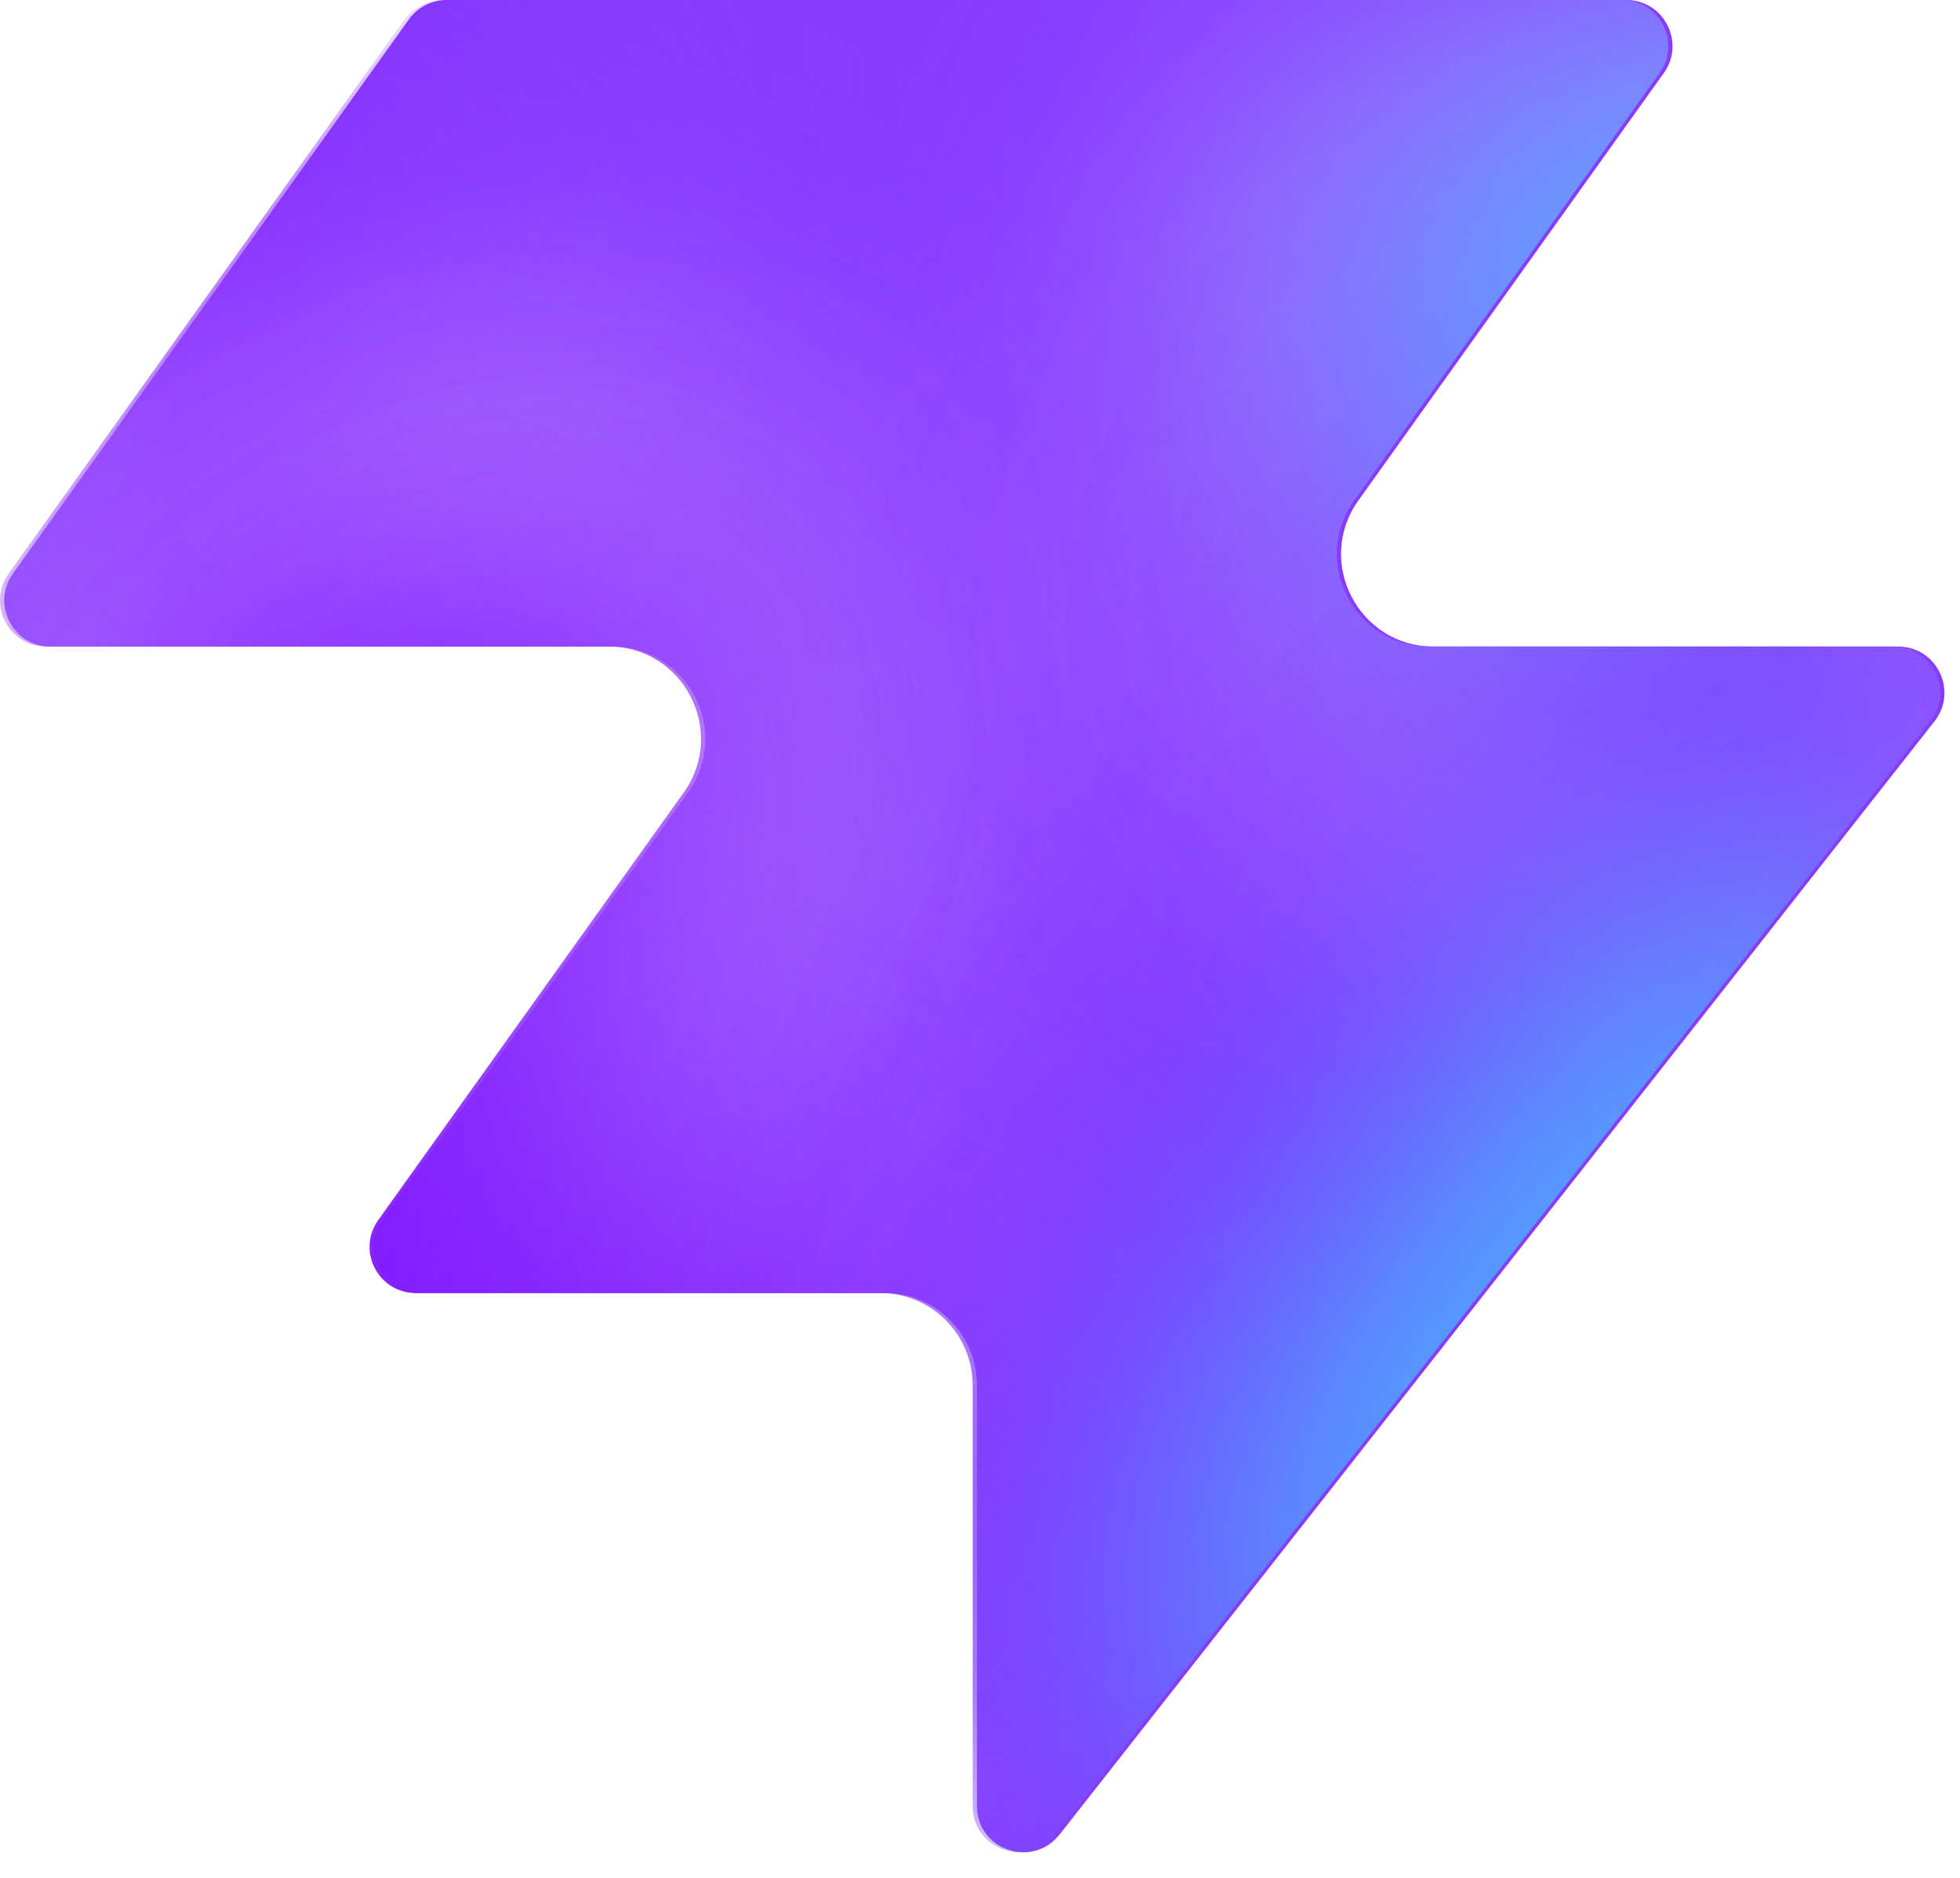
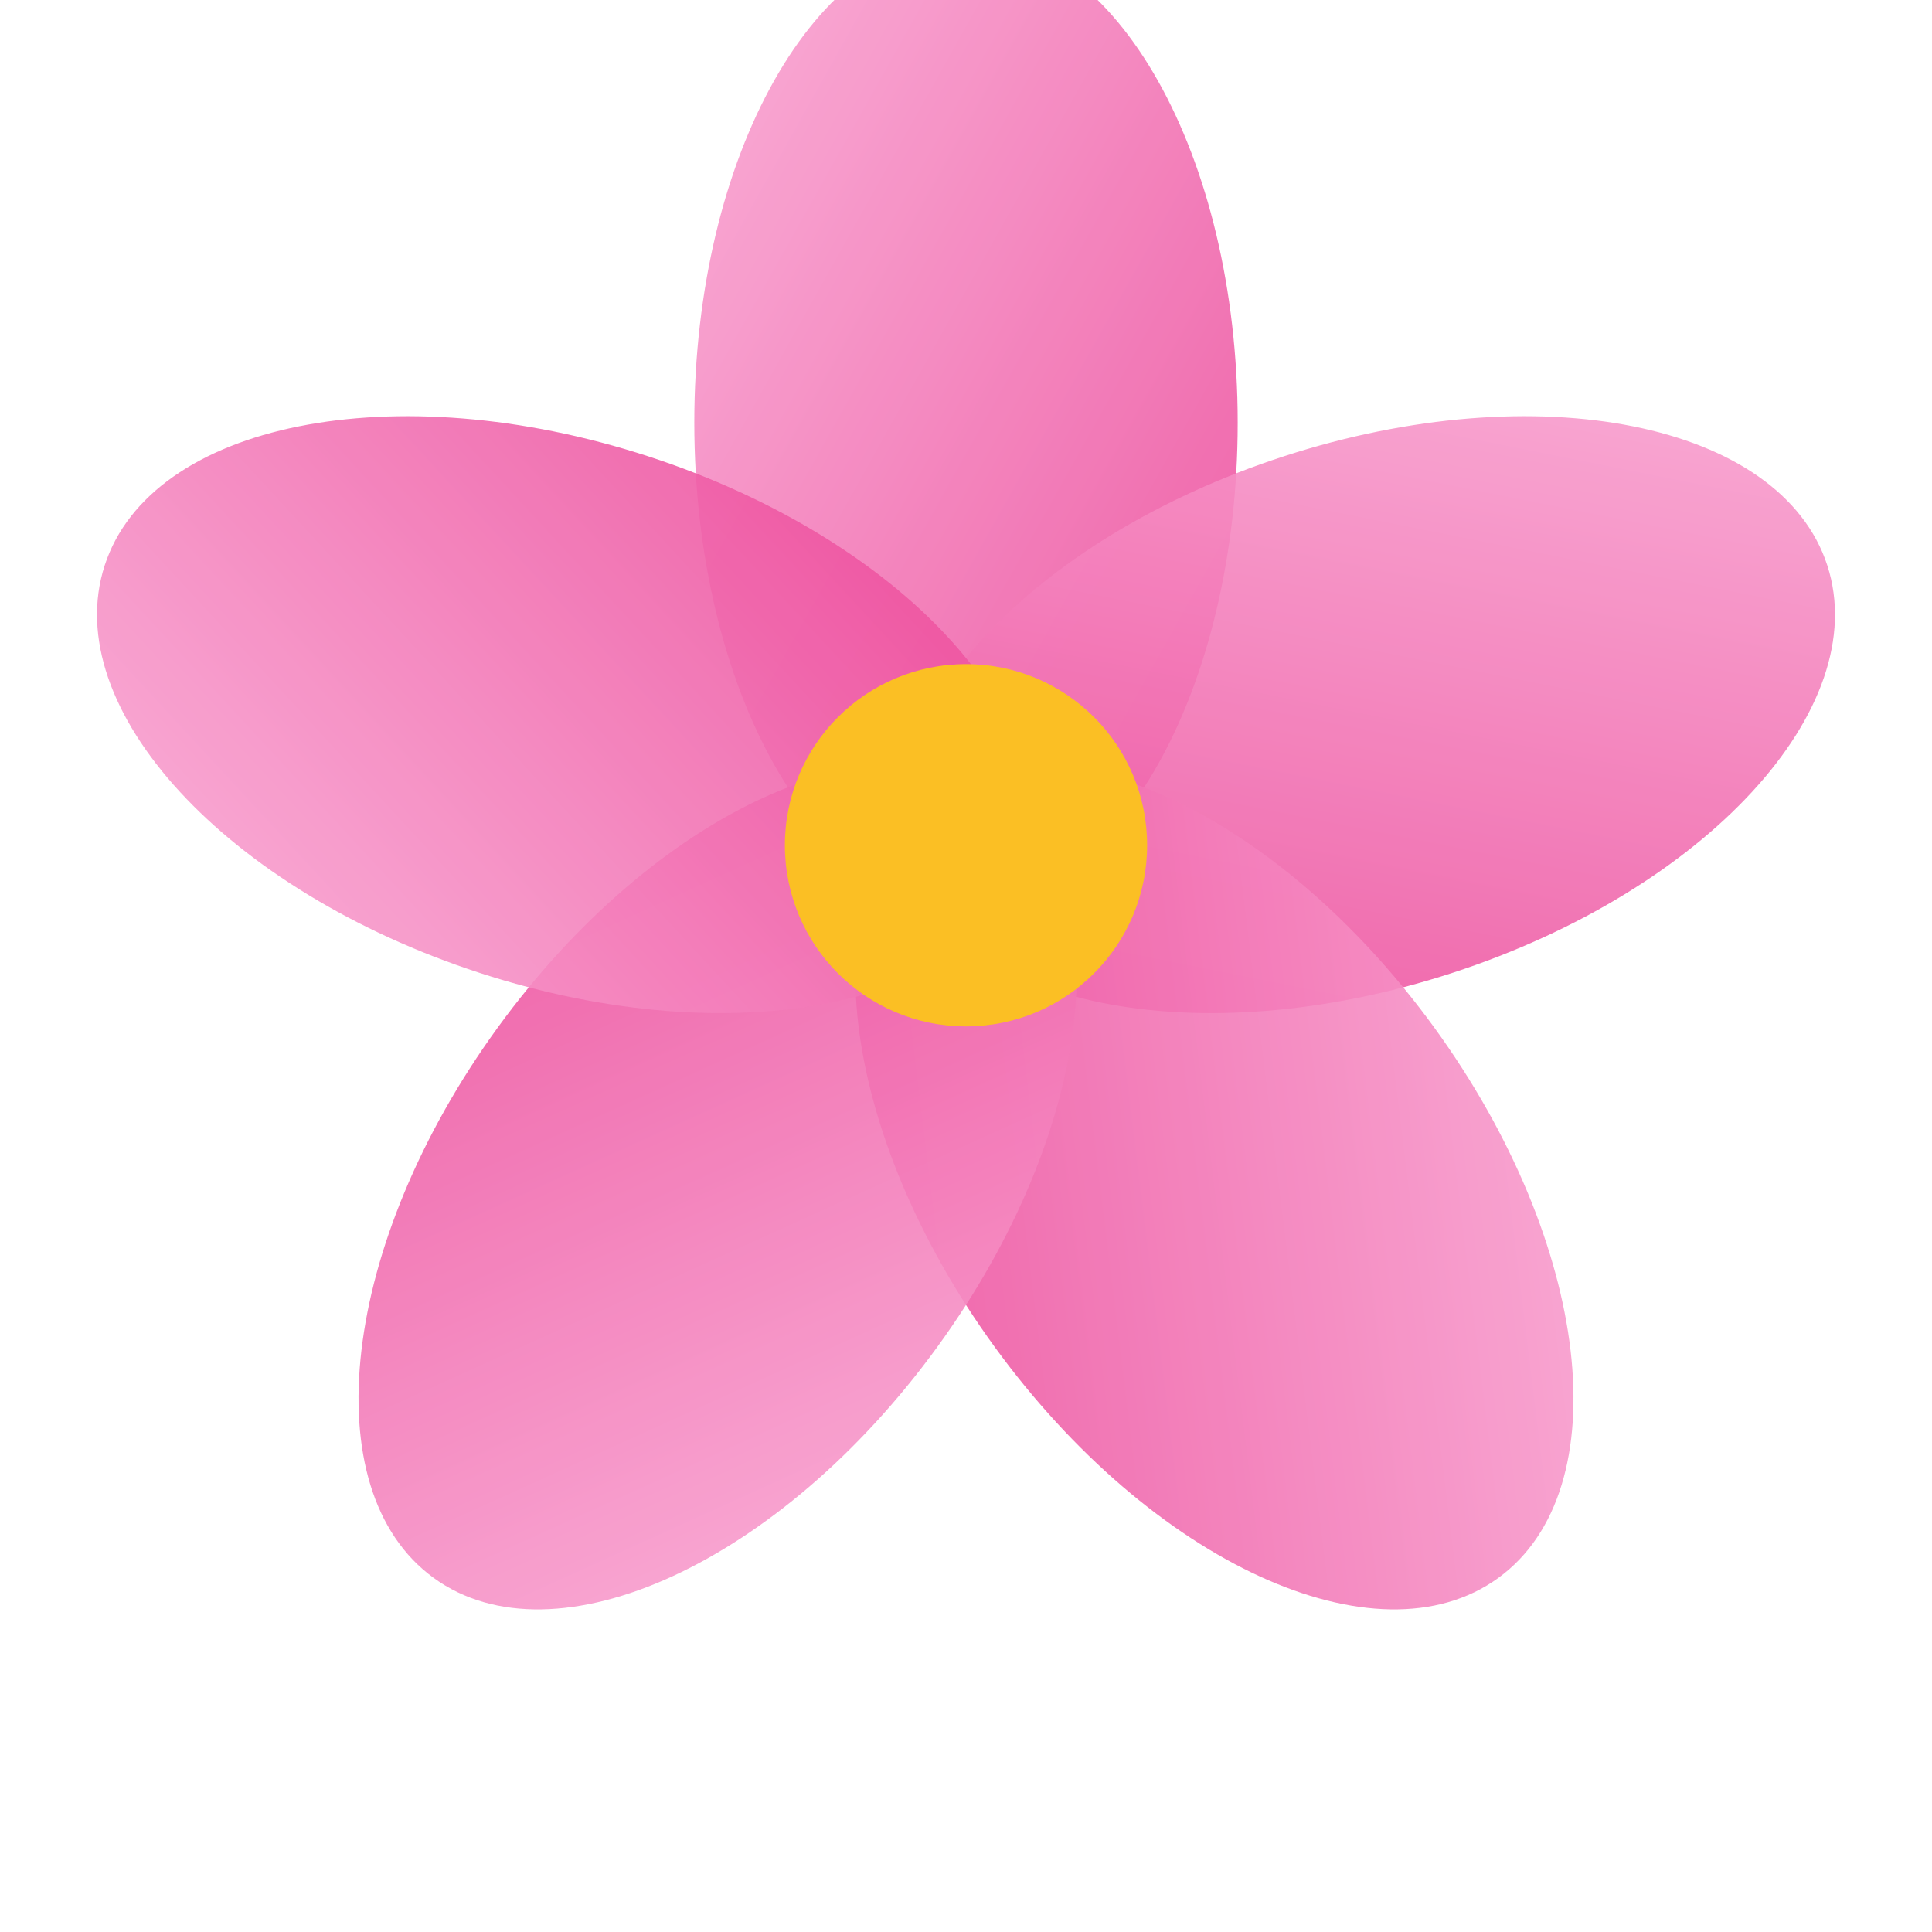
- <svg xmlns="http://www.w3.org/2000/svg" width="48" height="46" fill="none" viewBox="0 0 48 46">
-   <path fill="#863bff" d="M25.946 44.938c-.664.845-2.021.375-2.021-.698V33.937a2.26 2.26 0 0 0-2.262-2.262H10.287c-.92 0-1.456-1.04-.92-1.788l7.48-10.471c1.07-1.497 0-3.578-1.842-3.578H1.237c-.92 0-1.456-1.04-.92-1.788L10.013.474c.214-.297.556-.474.92-.474h28.894c.92 0 1.456 1.04.92 1.788l-7.48 10.471c-1.07 1.498 0 3.579 1.842 3.579h11.377c.943 0 1.473 1.088.89 1.83L25.947 44.94z" style="fill:#863bff;fill:color(display-p3 .525 .23 1);fill-opacity:1" />
-   <mask id="a" width="48" height="46" x="0" y="0" maskUnits="userSpaceOnUse" style="mask-type:alpha">
-     <path fill="#000" d="M25.842 44.938c-.664.844-2.021.375-2.021-.698V33.937a2.26 2.26 0 0 0-2.262-2.262H10.183c-.92 0-1.456-1.04-.92-1.788l7.48-10.471c1.07-1.498 0-3.579-1.842-3.579H1.133c-.92 0-1.456-1.04-.92-1.787L9.91.473c.214-.297.556-.474.92-.474h28.894c.92 0 1.456 1.04.92 1.788l-7.48 10.471c-1.07 1.498 0 3.578 1.842 3.578h11.377c.943 0 1.473 1.088.89 1.832L25.843 44.94z" style="fill:#000;fill-opacity:1" />
-   </mask>
-   <g mask="url(#a)">
-     <g filter="url(#b)">
-       <ellipse cx="5.508" cy="14.704" fill="#ede6ff" rx="5.508" ry="14.704" style="fill:#ede6ff;fill:color(display-p3 .927 .903 1);fill-opacity:1" transform="matrix(.00324 1 1 -.00324 -4.47 31.516)" />
-     </g>
-     <g filter="url(#c)">
-       <ellipse cx="10.399" cy="29.851" fill="#ede6ff" rx="10.399" ry="29.851" style="fill:#ede6ff;fill:color(display-p3 .927 .903 1);fill-opacity:1" transform="matrix(.00324 1 1 -.00324 -39.328 7.883)" />
-     </g>
-     <g filter="url(#d)">
-       <ellipse cx="5.508" cy="30.487" fill="#7e14ff" rx="5.508" ry="30.487" style="fill:#7e14ff;fill:color(display-p3 .492 .077 1);fill-opacity:1" transform="rotate(89.814 -25.913 -14.639)scale(1 -1)" />
-     </g>
-     <g filter="url(#e)">
-       <ellipse cx="5.508" cy="30.599" fill="#7e14ff" rx="5.508" ry="30.599" style="fill:#7e14ff;fill:color(display-p3 .492 .077 1);fill-opacity:1" transform="rotate(89.814 -32.644 -3.334)scale(1 -1)" />
-     </g>
-     <g filter="url(#f)">
-       <ellipse cx="5.508" cy="30.599" fill="#7e14ff" rx="5.508" ry="30.599" style="fill:#7e14ff;fill:color(display-p3 .492 .077 1);fill-opacity:1" transform="matrix(.00324 1 1 -.00324 -34.34 30.47)" />
-     </g>
-     <g filter="url(#g)">
-       <ellipse cx="14.072" cy="22.078" fill="#ede6ff" rx="14.072" ry="22.078" style="fill:#ede6ff;fill:color(display-p3 .927 .903 1);fill-opacity:1" transform="rotate(93.35 24.506 48.493)scale(-1 1)" />
-     </g>
-     <g filter="url(#h)">
-       <ellipse cx="3.47" cy="21.501" fill="#7e14ff" rx="3.47" ry="21.501" style="fill:#7e14ff;fill:color(display-p3 .492 .077 1);fill-opacity:1" transform="rotate(89.009 28.708 47.59)scale(-1 1)" />
-     </g>
-     <g filter="url(#i)">
-       <ellipse cx="3.47" cy="21.501" fill="#7e14ff" rx="3.47" ry="21.501" style="fill:#7e14ff;fill:color(display-p3 .492 .077 1);fill-opacity:1" transform="rotate(89.009 28.708 47.59)scale(-1 1)" />
-     </g>
-     <g filter="url(#j)">
-       <ellipse cx=".387" cy="8.972" fill="#7e14ff" rx="4.407" ry="29.108" style="fill:#7e14ff;fill:color(display-p3 .492 .077 1);fill-opacity:1" transform="rotate(39.51 .387 8.972)" />
-     </g>
-     <g filter="url(#k)">
-       <ellipse cx="47.523" cy="-6.092" fill="#7e14ff" rx="4.407" ry="29.108" style="fill:#7e14ff;fill:color(display-p3 .492 .077 1);fill-opacity:1" transform="rotate(37.892 47.523 -6.092)" />
-     </g>
-     <g filter="url(#l)">
-       <ellipse cx="41.412" cy="6.333" fill="#47bfff" rx="5.971" ry="9.665" style="fill:#47bfff;fill:color(display-p3 .28 .748 1);fill-opacity:1" transform="rotate(37.892 41.412 6.333)" />
-     </g>
-     <g filter="url(#m)">
-       <ellipse cx="-1.879" cy="38.332" fill="#7e14ff" rx="4.407" ry="29.108" style="fill:#7e14ff;fill:color(display-p3 .492 .077 1);fill-opacity:1" transform="rotate(37.892 -1.88 38.332)" />
-     </g>
-     <g filter="url(#n)">
-       <ellipse cx="-1.879" cy="38.332" fill="#7e14ff" rx="4.407" ry="29.108" style="fill:#7e14ff;fill:color(display-p3 .492 .077 1);fill-opacity:1" transform="rotate(37.892 -1.88 38.332)" />
-     </g>
-     <g filter="url(#o)">
-       <ellipse cx="35.651" cy="29.907" fill="#7e14ff" rx="4.407" ry="29.108" style="fill:#7e14ff;fill:color(display-p3 .492 .077 1);fill-opacity:1" transform="rotate(37.892 35.651 29.907)" />
-     </g>
-     <g filter="url(#p)">
-       <ellipse cx="38.418" cy="32.4" fill="#47bfff" rx="5.971" ry="15.297" style="fill:#47bfff;fill:color(display-p3 .28 .748 1);fill-opacity:1" transform="rotate(37.892 38.418 32.4)" />
-     </g>
+ <svg xmlns="http://www.w3.org/2000/svg" width="32" height="32" viewBox="0 0 32 32">
+   <defs>
+     <linearGradient id="g" x1="0%" y1="0%" x2="100%" y2="100%">
+       <stop offset="0%" stop-color="#f9a8d4" />
+       <stop offset="100%" stop-color="#ec4899" />
+     </linearGradient>
+   </defs>
+   <g transform="translate(16,14)">
+     <ellipse rx="4.5" ry="8" fill="url(#g)" transform="rotate(0) translate(0,-7)" opacity="0.9" />
+     <ellipse rx="4.5" ry="8" fill="url(#g)" transform="rotate(72) translate(0,-7)" opacity="0.9" />
+     <ellipse rx="4.5" ry="8" fill="url(#g)" transform="rotate(144) translate(0,-7)" opacity="0.9" />
+     <ellipse rx="4.5" ry="8" fill="url(#g)" transform="rotate(216) translate(0,-7)" opacity="0.9" />
+     <ellipse rx="4.5" ry="8" fill="url(#g)" transform="rotate(288) translate(0,-7)" opacity="0.9" />
+     <circle r="3" fill="#fbbf24" />
  </g>
-   <defs>
-     <filter id="b" width="60.045" height="41.654" x="-19.77" y="16.149" color-interpolation-filters="sRGB" filterUnits="userSpaceOnUse">
-       <feFlood flood-opacity="0" result="BackgroundImageFix" />
-       <feBlend in="SourceGraphic" in2="BackgroundImageFix" result="shape" />
-       <feGaussianBlur result="effect1_foregroundBlur_2002_17158" stdDeviation="7.659" />
-     </filter>
-     <filter id="c" width="90.34" height="51.437" x="-54.613" y="-7.533" color-interpolation-filters="sRGB" filterUnits="userSpaceOnUse">
-       <feFlood flood-opacity="0" result="BackgroundImageFix" />
-       <feBlend in="SourceGraphic" in2="BackgroundImageFix" result="shape" />
-       <feGaussianBlur result="effect1_foregroundBlur_2002_17158" stdDeviation="7.659" />
-     </filter>
-     <filter id="d" width="79.355" height="29.4" x="-49.64" y="2.03" color-interpolation-filters="sRGB" filterUnits="userSpaceOnUse">
-       <feFlood flood-opacity="0" result="BackgroundImageFix" />
-       <feBlend in="SourceGraphic" in2="BackgroundImageFix" result="shape" />
-       <feGaussianBlur result="effect1_foregroundBlur_2002_17158" stdDeviation="4.596" />
-     </filter>
-     <filter id="e" width="79.579" height="29.4" x="-45.045" y="20.029" color-interpolation-filters="sRGB" filterUnits="userSpaceOnUse">
-       <feFlood flood-opacity="0" result="BackgroundImageFix" />
-       <feBlend in="SourceGraphic" in2="BackgroundImageFix" result="shape" />
-       <feGaussianBlur result="effect1_foregroundBlur_2002_17158" stdDeviation="4.596" />
-     </filter>
-     <filter id="f" width="79.579" height="29.4" x="-43.513" y="21.178" color-interpolation-filters="sRGB" filterUnits="userSpaceOnUse">
-       <feFlood flood-opacity="0" result="BackgroundImageFix" />
-       <feBlend in="SourceGraphic" in2="BackgroundImageFix" result="shape" />
-       <feGaussianBlur result="effect1_foregroundBlur_2002_17158" stdDeviation="4.596" />
-     </filter>
-     <filter id="g" width="74.749" height="58.852" x="15.756" y="-17.901" color-interpolation-filters="sRGB" filterUnits="userSpaceOnUse">
-       <feFlood flood-opacity="0" result="BackgroundImageFix" />
-       <feBlend in="SourceGraphic" in2="BackgroundImageFix" result="shape" />
-       <feGaussianBlur result="effect1_foregroundBlur_2002_17158" stdDeviation="7.659" />
-     </filter>
-     <filter id="h" width="61.377" height="25.362" x="23.548" y="2.284" color-interpolation-filters="sRGB" filterUnits="userSpaceOnUse">
-       <feFlood flood-opacity="0" result="BackgroundImageFix" />
-       <feBlend in="SourceGraphic" in2="BackgroundImageFix" result="shape" />
-       <feGaussianBlur result="effect1_foregroundBlur_2002_17158" stdDeviation="4.596" />
-     </filter>
-     <filter id="i" width="61.377" height="25.362" x="23.548" y="2.284" color-interpolation-filters="sRGB" filterUnits="userSpaceOnUse">
-       <feFlood flood-opacity="0" result="BackgroundImageFix" />
-       <feBlend in="SourceGraphic" in2="BackgroundImageFix" result="shape" />
-       <feGaussianBlur result="effect1_foregroundBlur_2002_17158" stdDeviation="4.596" />
-     </filter>
-     <filter id="j" width="56.045" height="63.649" x="-27.636" y="-22.853" color-interpolation-filters="sRGB" filterUnits="userSpaceOnUse">
-       <feFlood flood-opacity="0" result="BackgroundImageFix" />
-       <feBlend in="SourceGraphic" in2="BackgroundImageFix" result="shape" />
-       <feGaussianBlur result="effect1_foregroundBlur_2002_17158" stdDeviation="4.596" />
-     </filter>
-     <filter id="k" width="54.814" height="64.646" x="20.116" y="-38.415" color-interpolation-filters="sRGB" filterUnits="userSpaceOnUse">
-       <feFlood flood-opacity="0" result="BackgroundImageFix" />
-       <feBlend in="SourceGraphic" in2="BackgroundImageFix" result="shape" />
-       <feGaussianBlur result="effect1_foregroundBlur_2002_17158" stdDeviation="4.596" />
-     </filter>
-     <filter id="l" width="33.541" height="35.313" x="24.641" y="-11.323" color-interpolation-filters="sRGB" filterUnits="userSpaceOnUse">
-       <feFlood flood-opacity="0" result="BackgroundImageFix" />
-       <feBlend in="SourceGraphic" in2="BackgroundImageFix" result="shape" />
-       <feGaussianBlur result="effect1_foregroundBlur_2002_17158" stdDeviation="4.596" />
-     </filter>
-     <filter id="m" width="54.814" height="64.646" x="-29.286" y="6.009" color-interpolation-filters="sRGB" filterUnits="userSpaceOnUse">
-       <feFlood flood-opacity="0" result="BackgroundImageFix" />
-       <feBlend in="SourceGraphic" in2="BackgroundImageFix" result="shape" />
-       <feGaussianBlur result="effect1_foregroundBlur_2002_17158" stdDeviation="4.596" />
-     </filter>
-     <filter id="n" width="54.814" height="64.646" x="-29.286" y="6.009" color-interpolation-filters="sRGB" filterUnits="userSpaceOnUse">
-       <feFlood flood-opacity="0" result="BackgroundImageFix" />
-       <feBlend in="SourceGraphic" in2="BackgroundImageFix" result="shape" />
-       <feGaussianBlur result="effect1_foregroundBlur_2002_17158" stdDeviation="4.596" />
-     </filter>
-     <filter id="o" width="54.814" height="64.646" x="8.244" y="-2.416" color-interpolation-filters="sRGB" filterUnits="userSpaceOnUse">
-       <feFlood flood-opacity="0" result="BackgroundImageFix" />
-       <feBlend in="SourceGraphic" in2="BackgroundImageFix" result="shape" />
-       <feGaussianBlur result="effect1_foregroundBlur_2002_17158" stdDeviation="4.596" />
-     </filter>
-     <filter id="p" width="39.409" height="43.623" x="18.713" y="10.588" color-interpolation-filters="sRGB" filterUnits="userSpaceOnUse">
-       <feFlood flood-opacity="0" result="BackgroundImageFix" />
-       <feBlend in="SourceGraphic" in2="BackgroundImageFix" result="shape" />
-       <feGaussianBlur result="effect1_foregroundBlur_2002_17158" stdDeviation="4.596" />
-     </filter>
-   </defs>
</svg>
